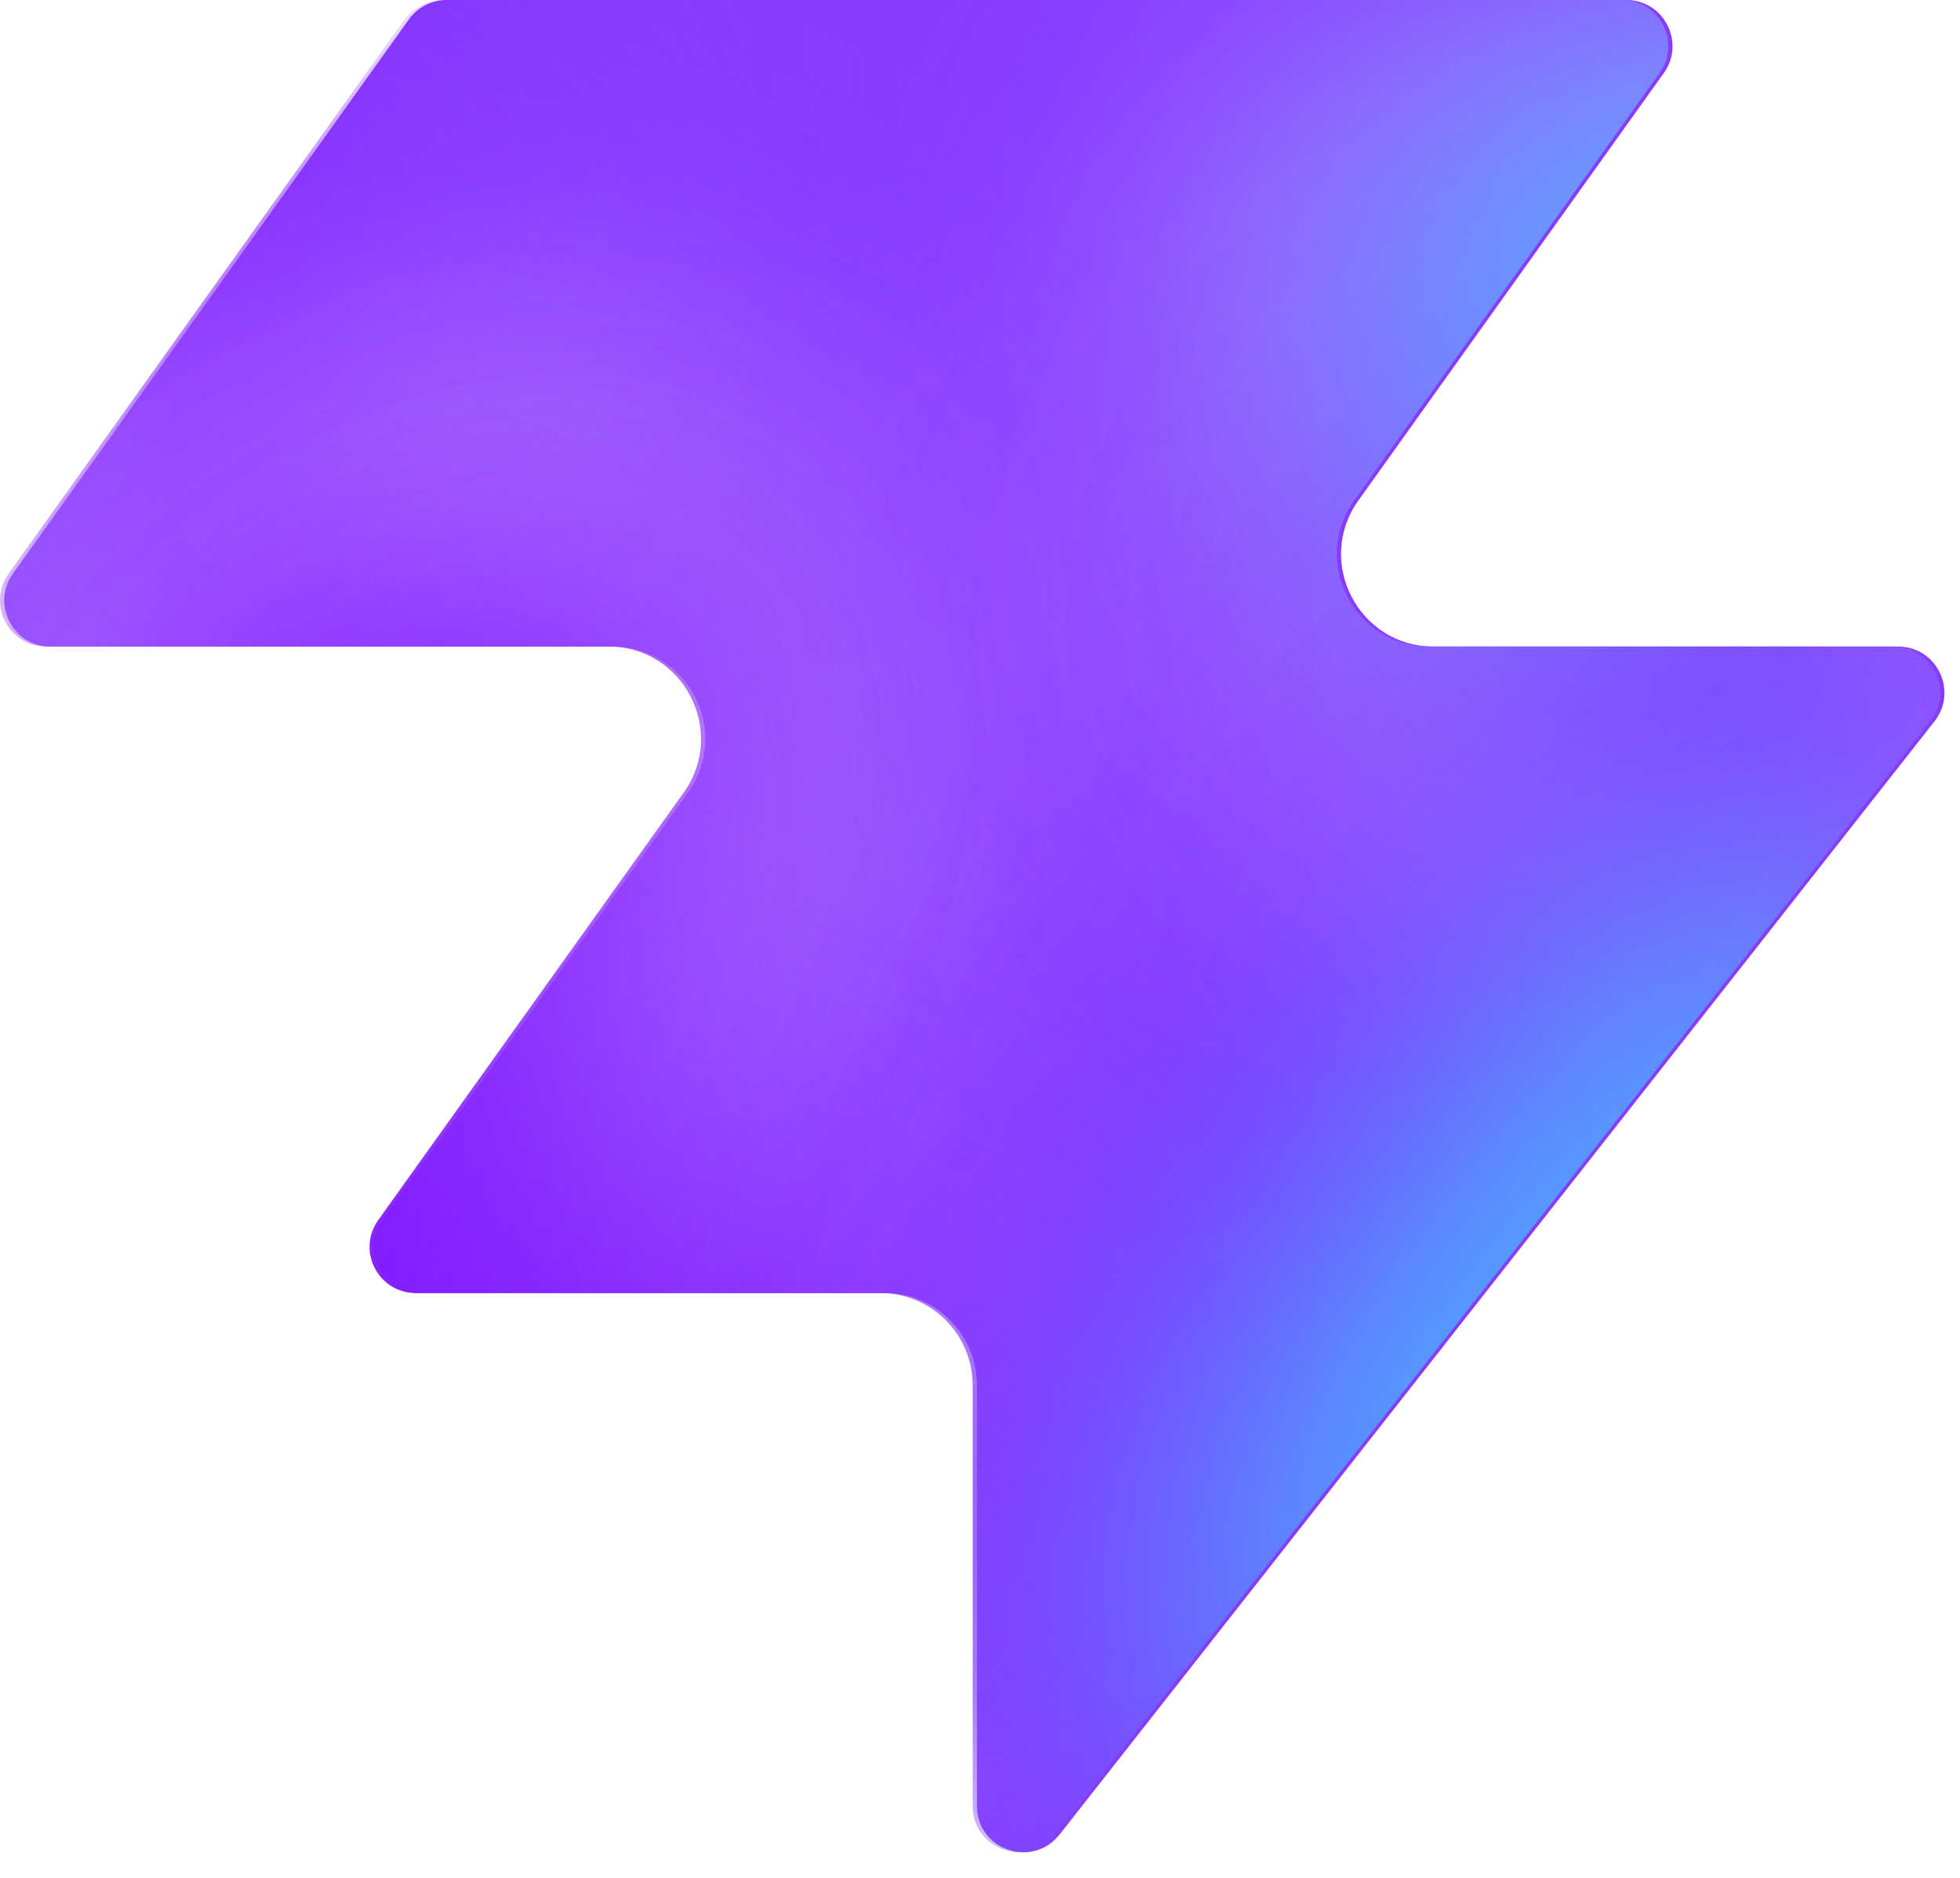
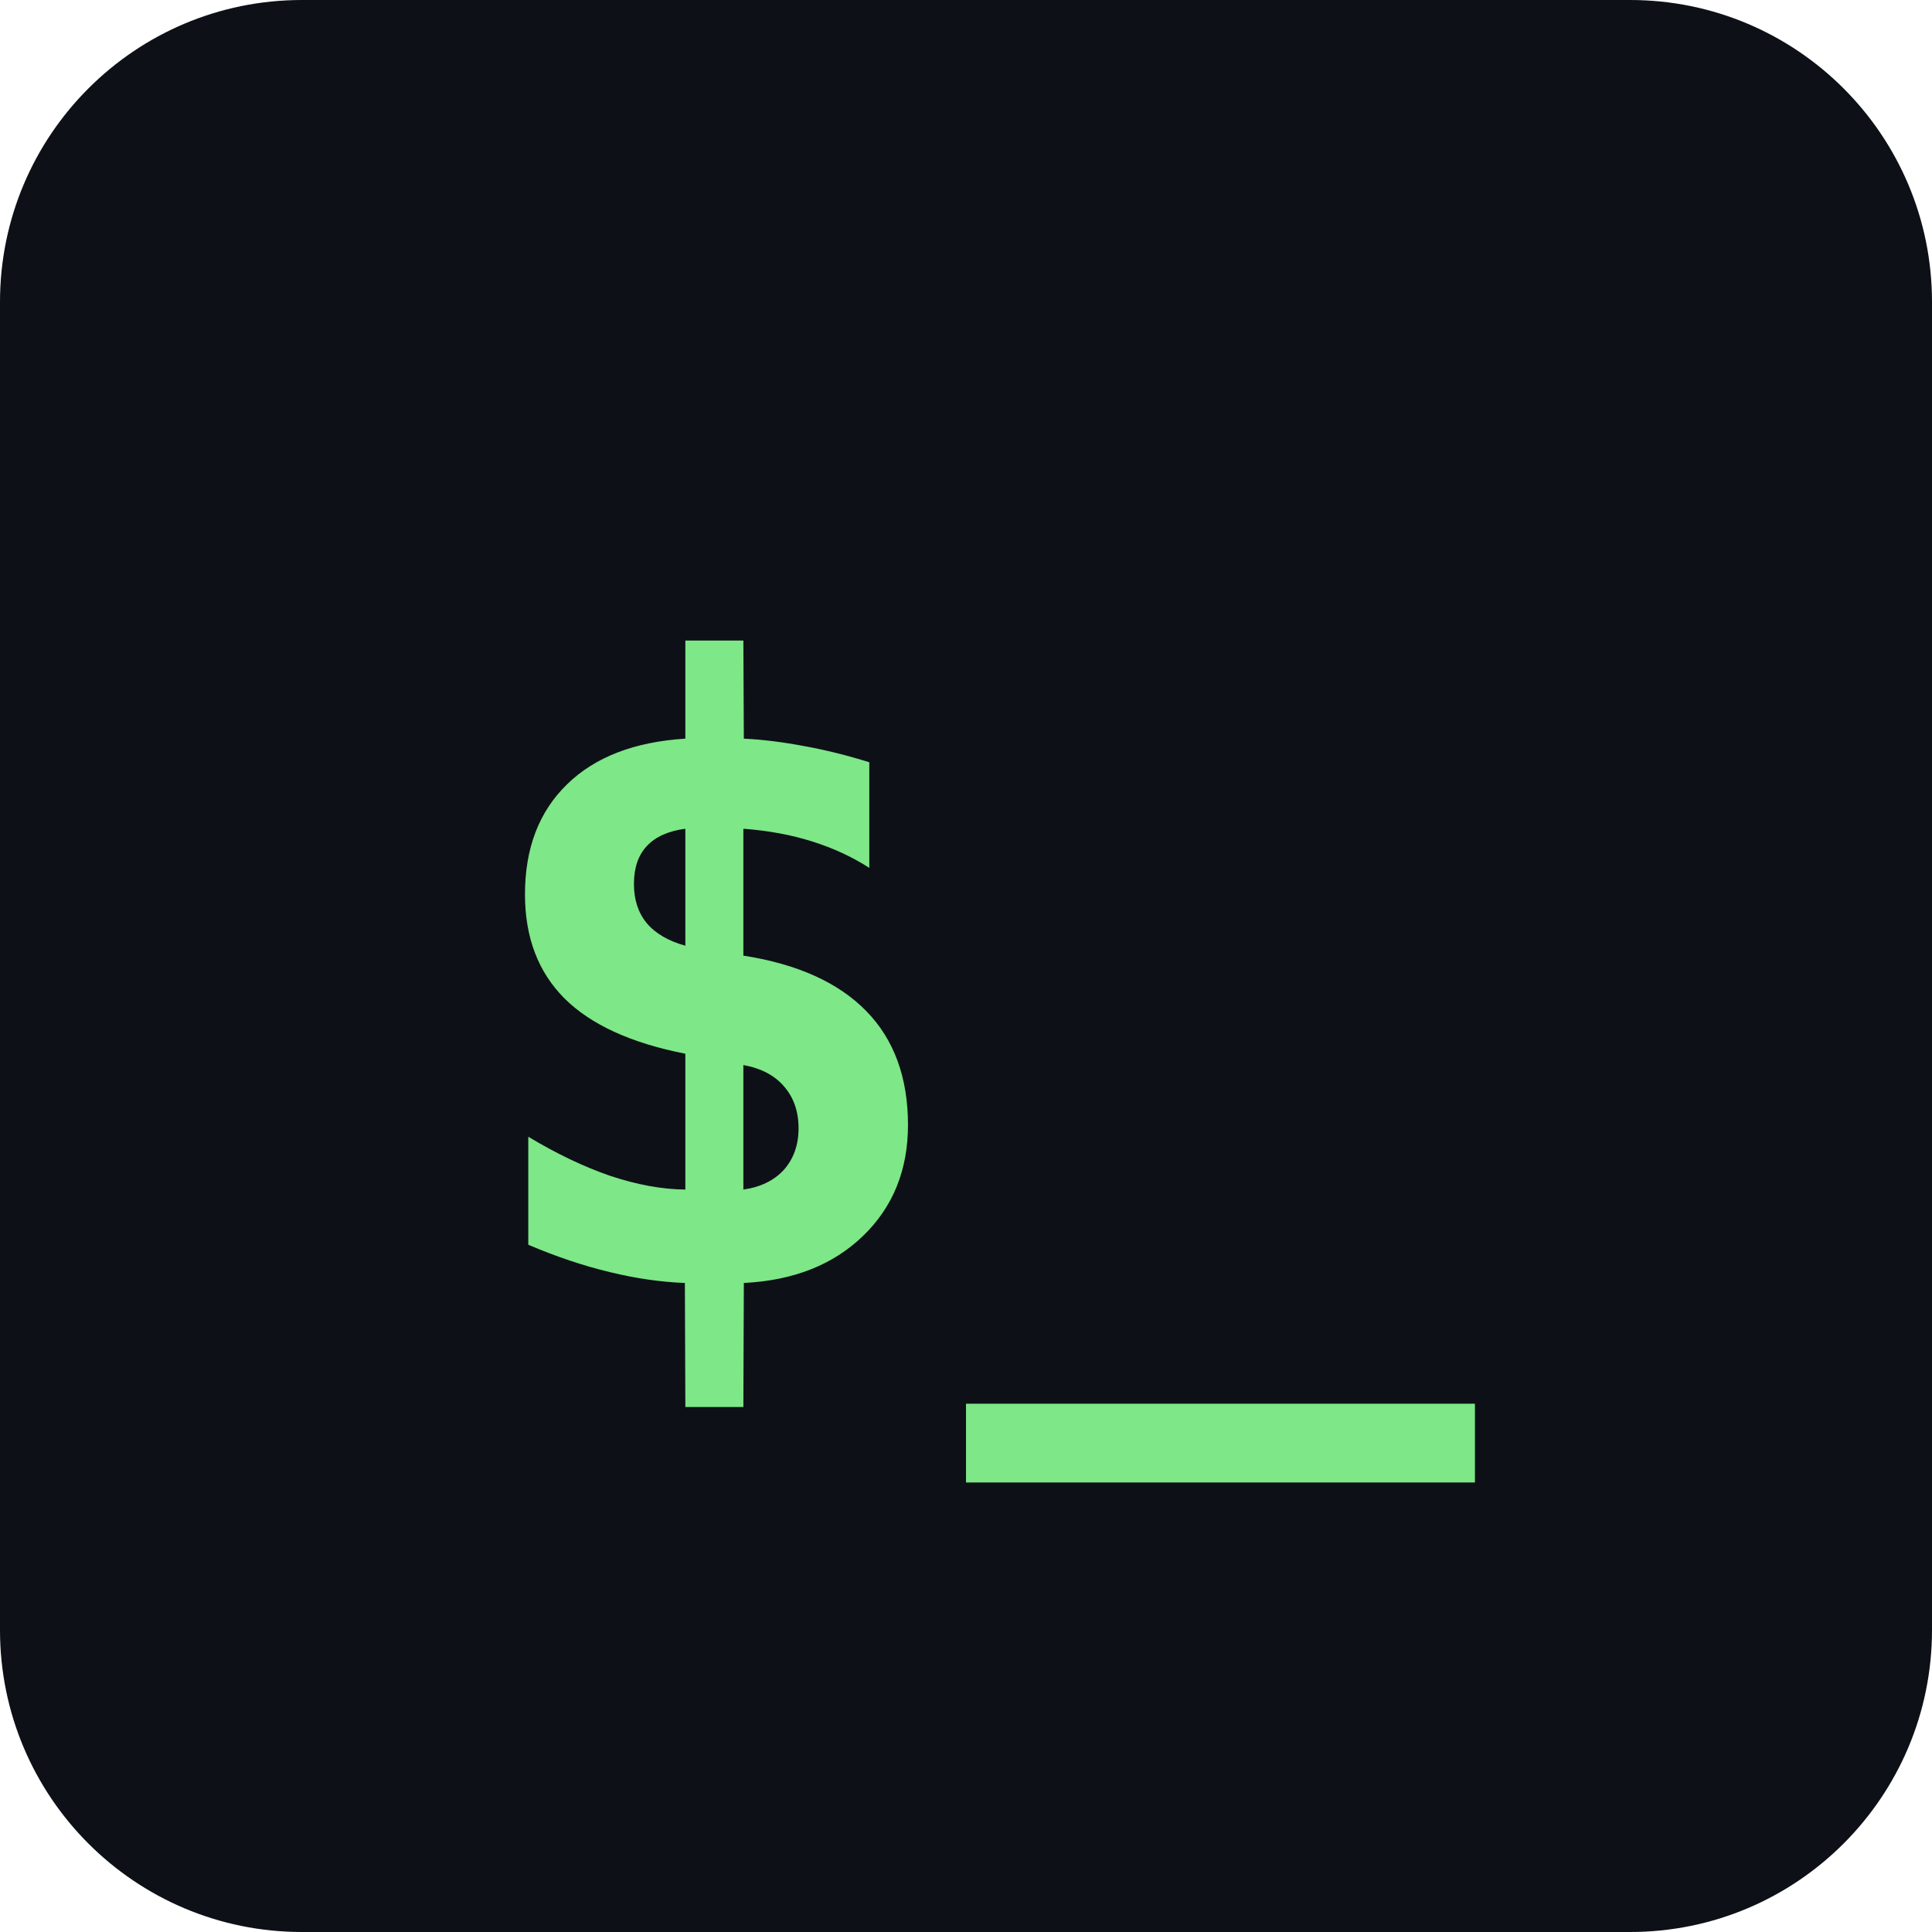
- <svg xmlns="http://www.w3.org/2000/svg" width="48" height="46" fill="none" viewBox="0 0 48 46">
-   <path fill="#863bff" d="M25.946 44.938c-.664.845-2.021.375-2.021-.698V33.937a2.26 2.26 0 0 0-2.262-2.262H10.287c-.92 0-1.456-1.04-.92-1.788l7.48-10.471c1.07-1.497 0-3.578-1.842-3.578H1.237c-.92 0-1.456-1.04-.92-1.788L10.013.474c.214-.297.556-.474.92-.474h28.894c.92 0 1.456 1.04.92 1.788l-7.48 10.471c-1.07 1.498 0 3.579 1.842 3.579h11.377c.943 0 1.473 1.088.89 1.83L25.947 44.94z" style="fill:#863bff;fill:color(display-p3 .525 .23 1);fill-opacity:1" />
-   <mask id="a" width="48" height="46" x="0" y="0" maskUnits="userSpaceOnUse" style="mask-type:alpha">
-     <path fill="#000" d="M25.842 44.938c-.664.844-2.021.375-2.021-.698V33.937a2.26 2.26 0 0 0-2.262-2.262H10.183c-.92 0-1.456-1.04-.92-1.788l7.48-10.471c1.07-1.498 0-3.579-1.842-3.579H1.133c-.92 0-1.456-1.04-.92-1.787L9.91.473c.214-.297.556-.474.92-.474h28.894c.92 0 1.456 1.04.92 1.788l-7.48 10.471c-1.07 1.498 0 3.578 1.842 3.578h11.377c.943 0 1.473 1.088.89 1.832L25.843 44.94z" style="fill:#000;fill-opacity:1" />
-   </mask>
-   <g mask="url(#a)">
-     <g filter="url(#b)">
-       <ellipse cx="5.508" cy="14.704" fill="#ede6ff" rx="5.508" ry="14.704" style="fill:#ede6ff;fill:color(display-p3 .927 .903 1);fill-opacity:1" transform="matrix(.00324 1 1 -.00324 -4.47 31.516)" />
-     </g>
-     <g filter="url(#c)">
-       <ellipse cx="10.399" cy="29.851" fill="#ede6ff" rx="10.399" ry="29.851" style="fill:#ede6ff;fill:color(display-p3 .927 .903 1);fill-opacity:1" transform="matrix(.00324 1 1 -.00324 -39.328 7.883)" />
-     </g>
-     <g filter="url(#d)">
-       <ellipse cx="5.508" cy="30.487" fill="#7e14ff" rx="5.508" ry="30.487" style="fill:#7e14ff;fill:color(display-p3 .492 .077 1);fill-opacity:1" transform="rotate(89.814 -25.913 -14.639)scale(1 -1)" />
-     </g>
-     <g filter="url(#e)">
-       <ellipse cx="5.508" cy="30.599" fill="#7e14ff" rx="5.508" ry="30.599" style="fill:#7e14ff;fill:color(display-p3 .492 .077 1);fill-opacity:1" transform="rotate(89.814 -32.644 -3.334)scale(1 -1)" />
-     </g>
-     <g filter="url(#f)">
-       <ellipse cx="5.508" cy="30.599" fill="#7e14ff" rx="5.508" ry="30.599" style="fill:#7e14ff;fill:color(display-p3 .492 .077 1);fill-opacity:1" transform="matrix(.00324 1 1 -.00324 -34.34 30.47)" />
-     </g>
-     <g filter="url(#g)">
-       <ellipse cx="14.072" cy="22.078" fill="#ede6ff" rx="14.072" ry="22.078" style="fill:#ede6ff;fill:color(display-p3 .927 .903 1);fill-opacity:1" transform="rotate(93.35 24.506 48.493)scale(-1 1)" />
-     </g>
-     <g filter="url(#h)">
-       <ellipse cx="3.47" cy="21.501" fill="#7e14ff" rx="3.47" ry="21.501" style="fill:#7e14ff;fill:color(display-p3 .492 .077 1);fill-opacity:1" transform="rotate(89.009 28.708 47.59)scale(-1 1)" />
-     </g>
-     <g filter="url(#i)">
-       <ellipse cx="3.47" cy="21.501" fill="#7e14ff" rx="3.47" ry="21.501" style="fill:#7e14ff;fill:color(display-p3 .492 .077 1);fill-opacity:1" transform="rotate(89.009 28.708 47.59)scale(-1 1)" />
-     </g>
-     <g filter="url(#j)">
-       <ellipse cx=".387" cy="8.972" fill="#7e14ff" rx="4.407" ry="29.108" style="fill:#7e14ff;fill:color(display-p3 .492 .077 1);fill-opacity:1" transform="rotate(39.51 .387 8.972)" />
-     </g>
-     <g filter="url(#k)">
-       <ellipse cx="47.523" cy="-6.092" fill="#7e14ff" rx="4.407" ry="29.108" style="fill:#7e14ff;fill:color(display-p3 .492 .077 1);fill-opacity:1" transform="rotate(37.892 47.523 -6.092)" />
-     </g>
-     <g filter="url(#l)">
-       <ellipse cx="41.412" cy="6.333" fill="#47bfff" rx="5.971" ry="9.665" style="fill:#47bfff;fill:color(display-p3 .28 .748 1);fill-opacity:1" transform="rotate(37.892 41.412 6.333)" />
-     </g>
-     <g filter="url(#m)">
-       <ellipse cx="-1.879" cy="38.332" fill="#7e14ff" rx="4.407" ry="29.108" style="fill:#7e14ff;fill:color(display-p3 .492 .077 1);fill-opacity:1" transform="rotate(37.892 -1.88 38.332)" />
-     </g>
-     <g filter="url(#n)">
-       <ellipse cx="-1.879" cy="38.332" fill="#7e14ff" rx="4.407" ry="29.108" style="fill:#7e14ff;fill:color(display-p3 .492 .077 1);fill-opacity:1" transform="rotate(37.892 -1.88 38.332)" />
-     </g>
-     <g filter="url(#o)">
-       <ellipse cx="35.651" cy="29.907" fill="#7e14ff" rx="4.407" ry="29.108" style="fill:#7e14ff;fill:color(display-p3 .492 .077 1);fill-opacity:1" transform="rotate(37.892 35.651 29.907)" />
-     </g>
-     <g filter="url(#p)">
-       <ellipse cx="38.418" cy="32.4" fill="#47bfff" rx="5.971" ry="15.297" style="fill:#47bfff;fill:color(display-p3 .28 .748 1);fill-opacity:1" transform="rotate(37.892 38.418 32.4)" />
-     </g>
-   </g>
-   <defs>
-     <filter id="b" width="60.045" height="41.654" x="-19.77" y="16.149" color-interpolation-filters="sRGB" filterUnits="userSpaceOnUse">
-       <feFlood flood-opacity="0" result="BackgroundImageFix" />
-       <feBlend in="SourceGraphic" in2="BackgroundImageFix" result="shape" />
-       <feGaussianBlur result="effect1_foregroundBlur_2002_17158" stdDeviation="7.659" />
-     </filter>
-     <filter id="c" width="90.34" height="51.437" x="-54.613" y="-7.533" color-interpolation-filters="sRGB" filterUnits="userSpaceOnUse">
-       <feFlood flood-opacity="0" result="BackgroundImageFix" />
-       <feBlend in="SourceGraphic" in2="BackgroundImageFix" result="shape" />
-       <feGaussianBlur result="effect1_foregroundBlur_2002_17158" stdDeviation="7.659" />
-     </filter>
-     <filter id="d" width="79.355" height="29.4" x="-49.64" y="2.03" color-interpolation-filters="sRGB" filterUnits="userSpaceOnUse">
-       <feFlood flood-opacity="0" result="BackgroundImageFix" />
-       <feBlend in="SourceGraphic" in2="BackgroundImageFix" result="shape" />
-       <feGaussianBlur result="effect1_foregroundBlur_2002_17158" stdDeviation="4.596" />
-     </filter>
-     <filter id="e" width="79.579" height="29.4" x="-45.045" y="20.029" color-interpolation-filters="sRGB" filterUnits="userSpaceOnUse">
-       <feFlood flood-opacity="0" result="BackgroundImageFix" />
-       <feBlend in="SourceGraphic" in2="BackgroundImageFix" result="shape" />
-       <feGaussianBlur result="effect1_foregroundBlur_2002_17158" stdDeviation="4.596" />
-     </filter>
-     <filter id="f" width="79.579" height="29.4" x="-43.513" y="21.178" color-interpolation-filters="sRGB" filterUnits="userSpaceOnUse">
-       <feFlood flood-opacity="0" result="BackgroundImageFix" />
-       <feBlend in="SourceGraphic" in2="BackgroundImageFix" result="shape" />
-       <feGaussianBlur result="effect1_foregroundBlur_2002_17158" stdDeviation="4.596" />
-     </filter>
-     <filter id="g" width="74.749" height="58.852" x="15.756" y="-17.901" color-interpolation-filters="sRGB" filterUnits="userSpaceOnUse">
-       <feFlood flood-opacity="0" result="BackgroundImageFix" />
-       <feBlend in="SourceGraphic" in2="BackgroundImageFix" result="shape" />
-       <feGaussianBlur result="effect1_foregroundBlur_2002_17158" stdDeviation="7.659" />
-     </filter>
-     <filter id="h" width="61.377" height="25.362" x="23.548" y="2.284" color-interpolation-filters="sRGB" filterUnits="userSpaceOnUse">
-       <feFlood flood-opacity="0" result="BackgroundImageFix" />
-       <feBlend in="SourceGraphic" in2="BackgroundImageFix" result="shape" />
-       <feGaussianBlur result="effect1_foregroundBlur_2002_17158" stdDeviation="4.596" />
-     </filter>
-     <filter id="i" width="61.377" height="25.362" x="23.548" y="2.284" color-interpolation-filters="sRGB" filterUnits="userSpaceOnUse">
-       <feFlood flood-opacity="0" result="BackgroundImageFix" />
-       <feBlend in="SourceGraphic" in2="BackgroundImageFix" result="shape" />
-       <feGaussianBlur result="effect1_foregroundBlur_2002_17158" stdDeviation="4.596" />
-     </filter>
-     <filter id="j" width="56.045" height="63.649" x="-27.636" y="-22.853" color-interpolation-filters="sRGB" filterUnits="userSpaceOnUse">
-       <feFlood flood-opacity="0" result="BackgroundImageFix" />
-       <feBlend in="SourceGraphic" in2="BackgroundImageFix" result="shape" />
-       <feGaussianBlur result="effect1_foregroundBlur_2002_17158" stdDeviation="4.596" />
-     </filter>
-     <filter id="k" width="54.814" height="64.646" x="20.116" y="-38.415" color-interpolation-filters="sRGB" filterUnits="userSpaceOnUse">
-       <feFlood flood-opacity="0" result="BackgroundImageFix" />
-       <feBlend in="SourceGraphic" in2="BackgroundImageFix" result="shape" />
-       <feGaussianBlur result="effect1_foregroundBlur_2002_17158" stdDeviation="4.596" />
-     </filter>
-     <filter id="l" width="33.541" height="35.313" x="24.641" y="-11.323" color-interpolation-filters="sRGB" filterUnits="userSpaceOnUse">
-       <feFlood flood-opacity="0" result="BackgroundImageFix" />
-       <feBlend in="SourceGraphic" in2="BackgroundImageFix" result="shape" />
-       <feGaussianBlur result="effect1_foregroundBlur_2002_17158" stdDeviation="4.596" />
-     </filter>
-     <filter id="m" width="54.814" height="64.646" x="-29.286" y="6.009" color-interpolation-filters="sRGB" filterUnits="userSpaceOnUse">
-       <feFlood flood-opacity="0" result="BackgroundImageFix" />
-       <feBlend in="SourceGraphic" in2="BackgroundImageFix" result="shape" />
-       <feGaussianBlur result="effect1_foregroundBlur_2002_17158" stdDeviation="4.596" />
-     </filter>
-     <filter id="n" width="54.814" height="64.646" x="-29.286" y="6.009" color-interpolation-filters="sRGB" filterUnits="userSpaceOnUse">
-       <feFlood flood-opacity="0" result="BackgroundImageFix" />
-       <feBlend in="SourceGraphic" in2="BackgroundImageFix" result="shape" />
-       <feGaussianBlur result="effect1_foregroundBlur_2002_17158" stdDeviation="4.596" />
-     </filter>
-     <filter id="o" width="54.814" height="64.646" x="8.244" y="-2.416" color-interpolation-filters="sRGB" filterUnits="userSpaceOnUse">
-       <feFlood flood-opacity="0" result="BackgroundImageFix" />
-       <feBlend in="SourceGraphic" in2="BackgroundImageFix" result="shape" />
-       <feGaussianBlur result="effect1_foregroundBlur_2002_17158" stdDeviation="4.596" />
-     </filter>
-     <filter id="p" width="39.409" height="43.623" x="18.713" y="10.588" color-interpolation-filters="sRGB" filterUnits="userSpaceOnUse">
-       <feFlood flood-opacity="0" result="BackgroundImageFix" />
-       <feBlend in="SourceGraphic" in2="BackgroundImageFix" result="shape" />
-       <feGaussianBlur result="effect1_foregroundBlur_2002_17158" stdDeviation="4.596" />
-     </filter>
-   </defs>
+ <svg xmlns="http://www.w3.org/2000/svg" viewBox="0 0 64 64">
+   <rect width="64" height="64" rx="10" fill="#0d1117" />
+   <text x="50%" y="54%" text-anchor="middle" dominant-baseline="middle" font-family="JetBrains Mono, monospace" font-weight="700" font-size="28" fill="#7ee787">$_</text>
</svg>
